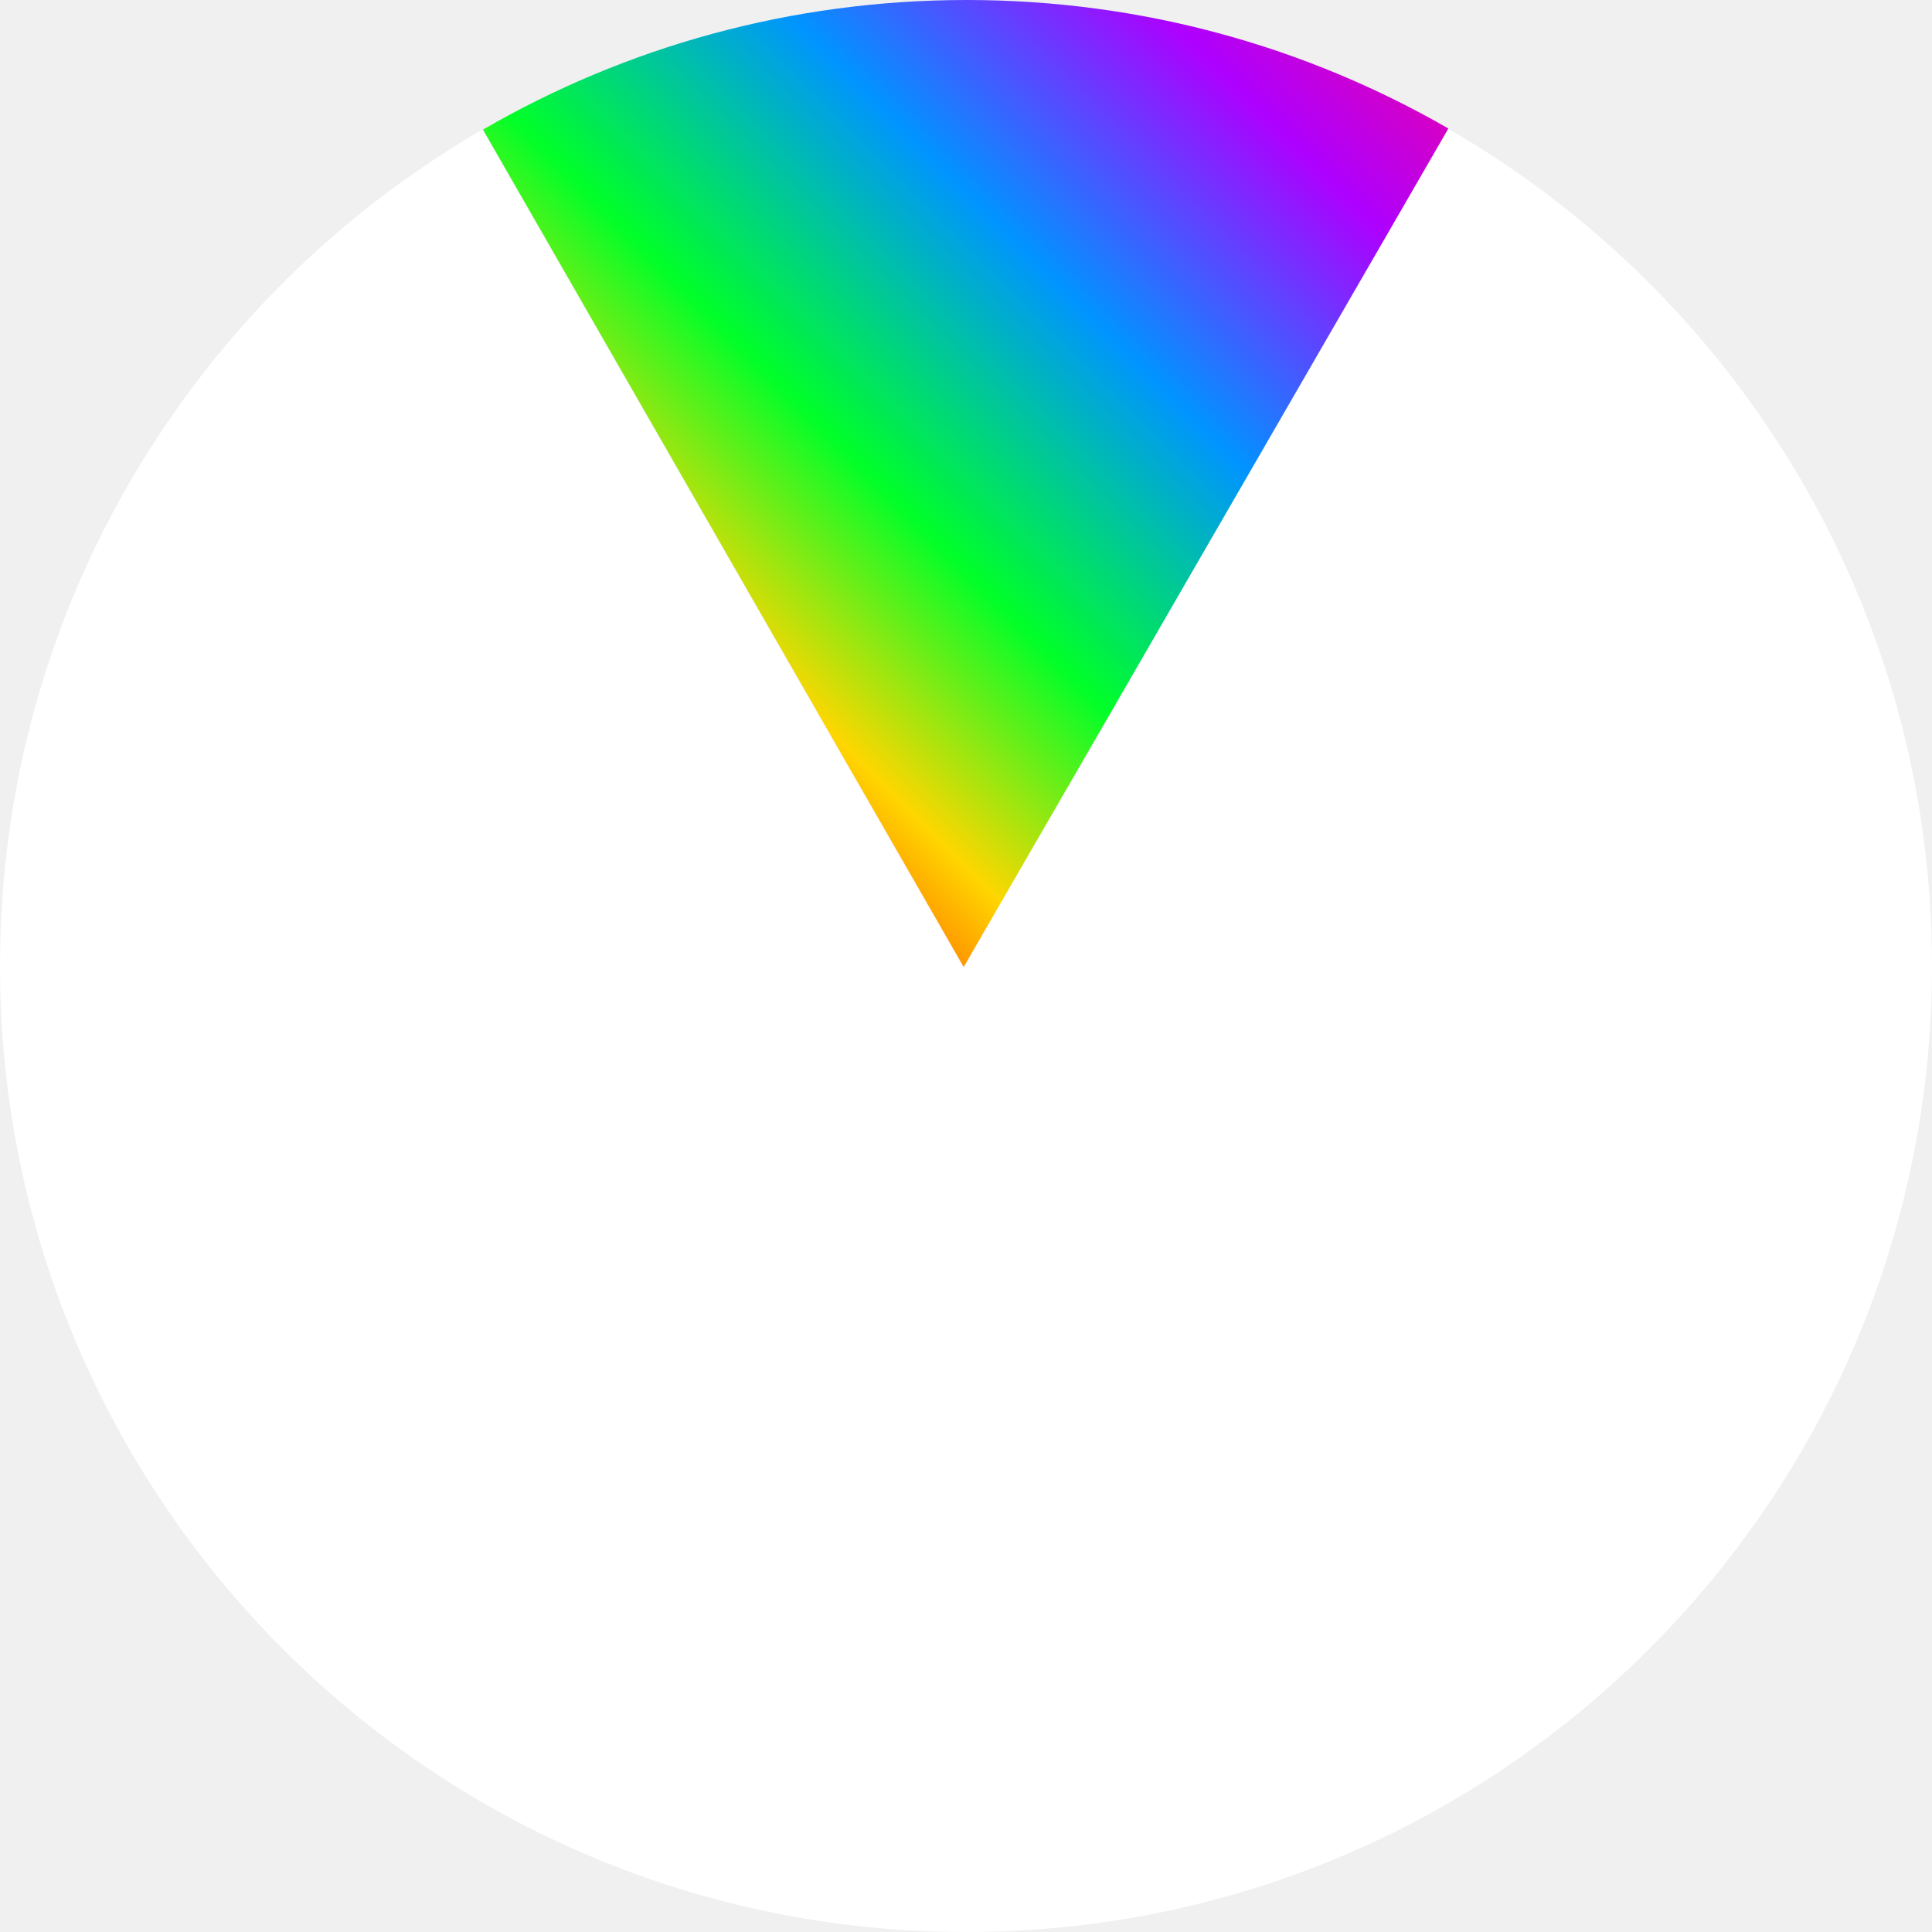
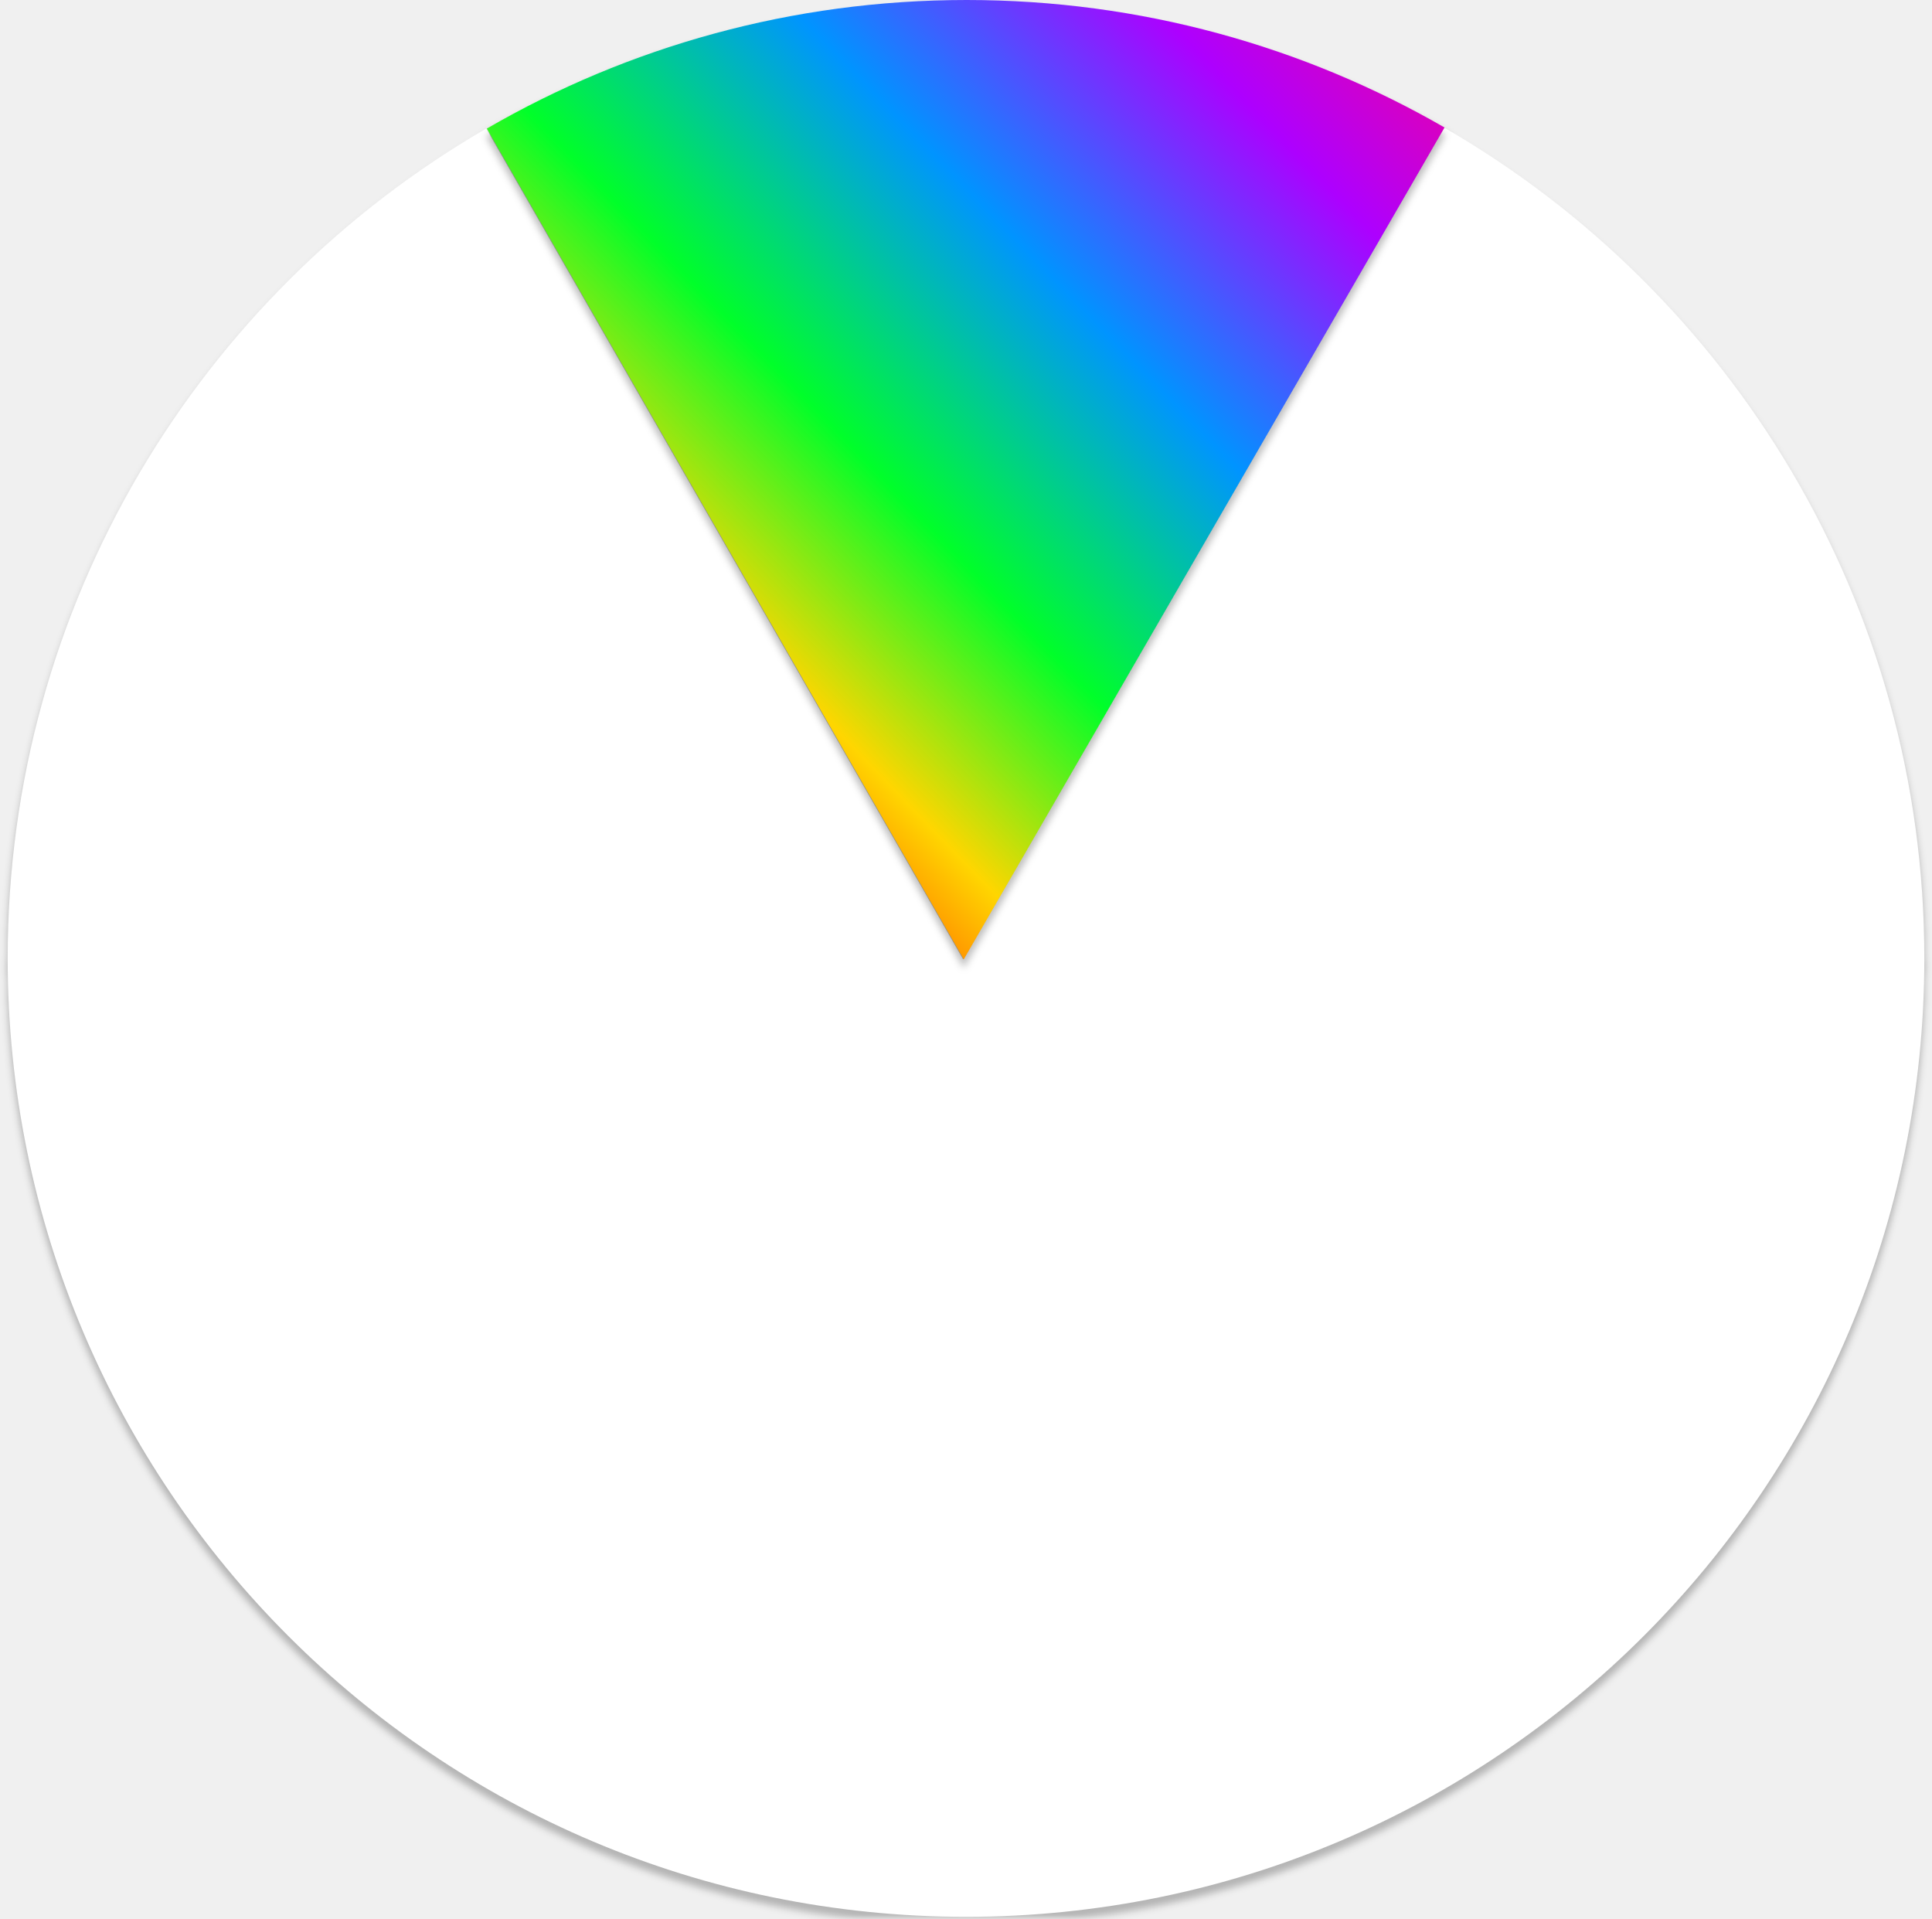
- <svg xmlns="http://www.w3.org/2000/svg" xmlns:xlink="http://www.w3.org/1999/xlink" width="1000" height="1000" viewBox="0 0 1000 1000" version="1.1">
-   <g id="Canvas" transform="translate(-5742 417)">
-     <g id="Cool Wheel">
+ <svg xmlns="http://www.w3.org/2000/svg" xmlns:xlink="http://www.w3.org/1999/xlink" width="1008" height="1001" viewBox="0 0 1008 1001" version="1.1">
+   <g id="Canvas" transform="translate(-5807 406)">
+     <g id="Cool Wheel" filter="url(#filter0_d)">
      <g id="Subtract">
-         <use xlink:href="#path0_fill" transform="translate(5742 -350.484)" fill="#FFFFFF" />
+         <use xlink:href="#path0_fill" transform="translate(5811 -339.484)" fill="#FFFFFF" />
      </g>
-       <g id="Intersect">
-         <use xlink:href="#path1_fill" transform="translate(5992 -417)" fill="url(#paint1_linear)" />
+       <g id="Intersect" filter="url(#filter1_d)">
+         <use xlink:href="#path1_fill" transform="translate(6061 -406)" fill="url(#paint1_linear)" />
      </g>
    </g>
  </g>
  <defs>
+     <filter id="filter0_d" filterUnits="userSpaceOnUse" x="5807" y="-406" width="1008" height="1008" color-interpolation-filters="sRGB">
+       <feFlood flood-opacity="0" result="BackgroundImageFix" />
+       <feColorMatrix in="SourceAlpha" type="matrix" values="0 0 0 0 0 0 0 0 0 0 0 0 0 0 0 0 0 0 255 0" />
+       <feOffset dx="0" dy="4" />
+       <feGaussianBlur stdDeviation="2" />
+       <feColorMatrix type="matrix" values="0 0 0 0 0 0 0 0 0 0 0 0 0 0 0 0 0 0 0.25 0" />
+       <feBlend mode="normal" in2="BackgroundImageFix" result="effect1_dropShadow" />
+       <feBlend mode="normal" in="SourceGraphic" in2="effect1_dropShadow" result="shape" />
+     </filter>
+     <filter id="filter1_d" filterUnits="userSpaceOnUse" x="6057" y="-406" width="508" height="509" color-interpolation-filters="sRGB">
+       <feFlood flood-opacity="0" result="BackgroundImageFix" />
+       <feColorMatrix in="SourceAlpha" type="matrix" values="0 0 0 0 0 0 0 0 0 0 0 0 0 0 0 0 0 0 255 0" />
+       <feOffset dx="0" dy="4" />
+       <feGaussianBlur stdDeviation="2" />
+       <feColorMatrix type="matrix" values="0 0 0 0 0 0 0 0 0 0 0 0 0 0 0 0 0 0 0.25 0" />
+       <feBlend mode="normal" in2="BackgroundImageFix" result="effect1_dropShadow" />
+       <feBlend mode="normal" in="SourceGraphic" in2="effect1_dropShadow" result="shape" />
+     </filter>
    <linearGradient id="paint1_linear" x1="0" y1="0" x2="1" y2="0" gradientUnits="userSpaceOnUse" gradientTransform="matrix(-456 447.5 -515.569 -525.362 743.108 222.681)">
      <stop offset="0" stop-color="#FF008A" />
      <stop offset="0.199" stop-color="#AD00FF" />
      <stop offset="0.414" stop-color="#0094FF" />
      <stop offset="0.63" stop-color="#00FF29" />
      <stop offset="0.801" stop-color="#FFD600" />
      <stop offset="1" stop-color="#FF0000" />
    </linearGradient>
    <path id="path0_fill" fill-rule="evenodd" d="M 249.676 0.563C 100.404 87.061 0 248.547 0 433.484C 0 709.626 223.857 933.484 500 933.484C 776.143 933.484 1000 709.626 1000 433.484C 1000 248.145 899.159 86.359 749.351 0L 498.5 433.984L 249.676 0.563Z" />
    <path id="path1_fill" fill-rule="evenodd" d="M 499.674 66.516L 248.824 500.5L 0 67.079C 73.617 24.42 159.118 0 250.324 0C 341.127 0 426.278 24.206 499.674 66.516Z" />
  </defs>
</svg>
